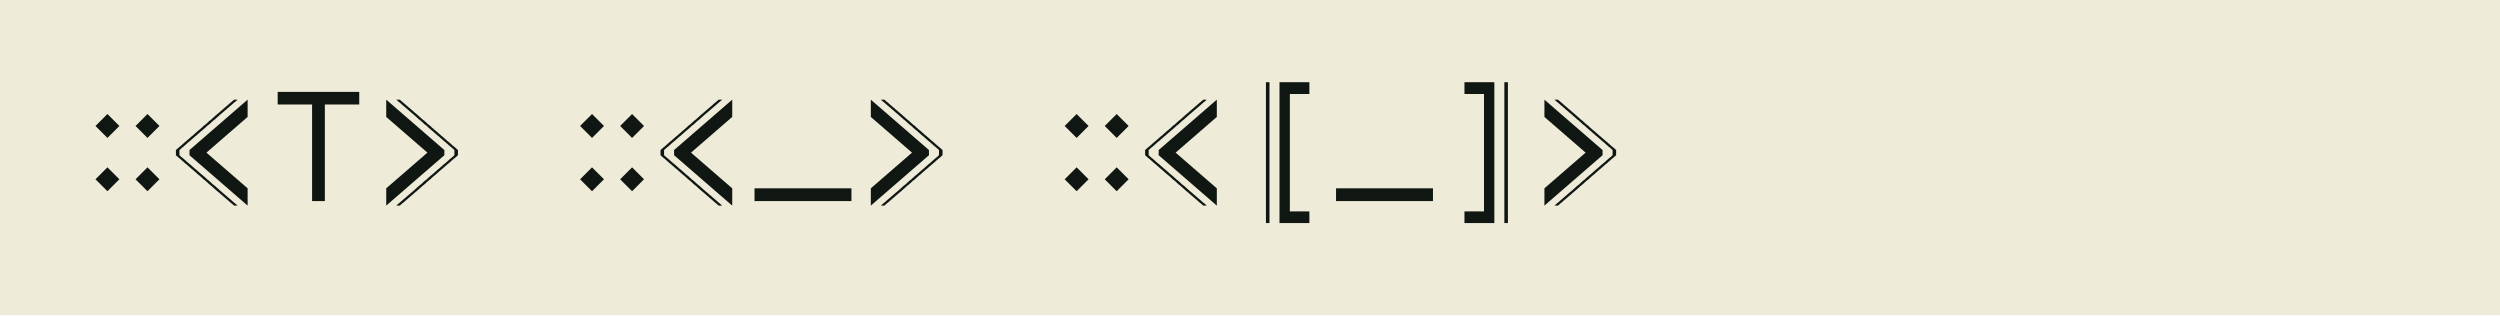
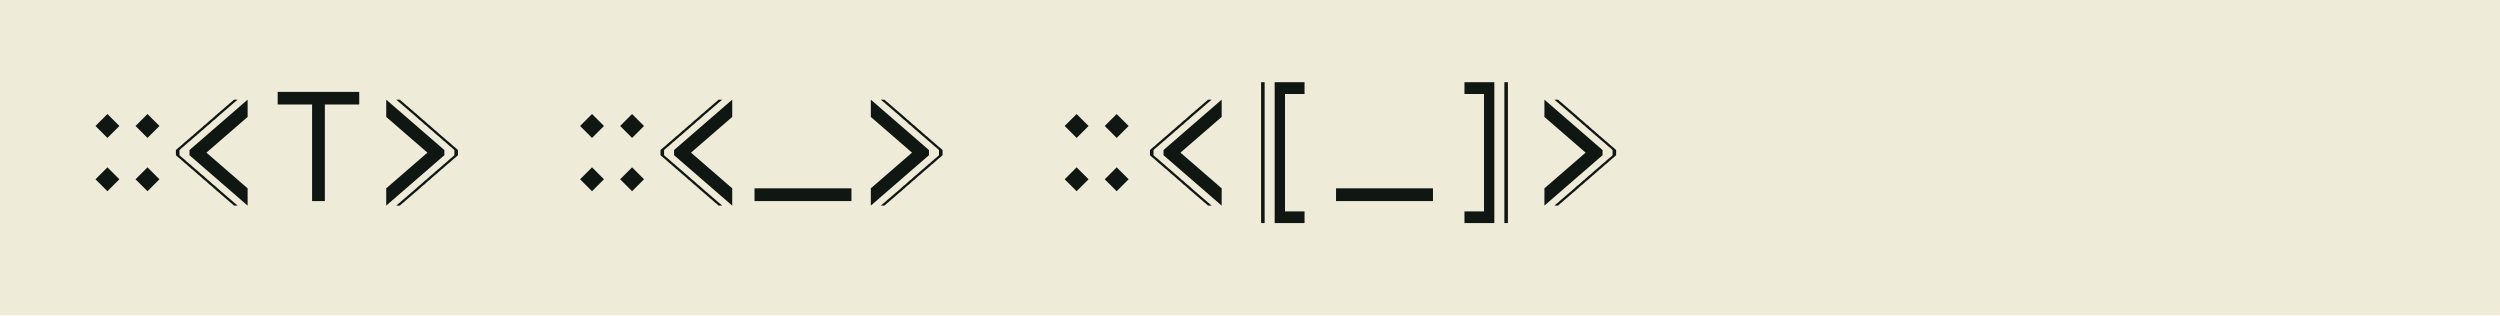
<svg xmlns="http://www.w3.org/2000/svg" width="460" height="58" viewBox="0 0 460 58" role="img">
  <rect width="100%" height="100%" fill="#EEECD9" />
  <defs>
    <path id="code-rust-turbofish-on-400-814" d="M300 209 374 135 300 61 226 135ZM300 539 374 465 300 391 226 465Z" />
    <path id="code-rust-turbofish-on-400-545" d="M300 209 374 135 300 61 226 135ZM300 539 374 465 300 391 226 465Z" />
    <path id="code-rust-turbofish-on-400-659" d="M120 316 480 628V521L225 300L480 79V-28L120 284ZM396 628Q394 626 391.5 624.0Q389 622 387 620Q387 620 387.0 620.0Q387 620 387 620Q387 620 387.0 620.0Q387 620 387 620Q385 618 382.5 616.0Q380 614 378 612Q378 612 377 612Q377 612 377.0 612.0Q377 612 377 612Q375 610 372.5 608.0Q370 606 368 604Q368 604 368.0 604.0Q368 604 368 604Q368 604 368.0 604.0Q368 604 368 604Q366 602 363.5 600.0Q361 598 359 596Q359 596 359.0 596.0Q359 596 359 596Q359 596 359.0 596.0Q359 596 359 596Q357 594 354.5 592.0Q352 590 350 588Q350 588 350.0 588.0Q350 588 350 588Q350 588 350.0 588.0Q350 588 349 588Q347 586 345.0 584.0Q343 582 341 580Q341 580 341.0 580.0Q341 580 340 580Q340 580 340.0 580.0Q340 580 340 580Q338 578 335.5 576.0Q333 574 331 572Q331 572 331.0 572.0Q331 572 331 572Q331 572 331.0 572.0Q331 572 331 572Q329 570 326.5 568.0Q324 566 322 564Q322 564 322.0 564.0Q322 564 322 564Q322 564 322.0 564.0Q322 564 321 564Q319 562 317.0 560.0Q315 558 313 556Q313 556 313.0 556.0Q313 556 312 556Q312 556 312.0 556.0Q312 556 312 556Q310 554 308.0 552.0Q306 550 304 548Q304 548 303 548Q303 548 303.0 548.0Q303 548 303 548Q301 546 298.5 544.0Q296 542 294 540Q294 540 294.0 540.0Q294 540 294 540Q294 540 294.0 540.0Q294 540 293 540Q291 538 289.0 536.0Q287 534 285 532Q285 532 285 532Q285 532 285.0 532.0Q285 532 284 532Q282 530 280.0 528.0Q278 526 276 524Q276 524 276.0 524.0Q276 524 275 524Q275 524 275.0 524.0Q275 524 275 524Q273 522 271.0 520.0Q269 518 267 516Q267 516 267.0 516.0Q267 516 266 516Q266 516 266.0 516.0Q266 516 266 516Q264 514 262.0 512.0Q260 510 258 508Q258 508 258.0 508.0Q258 508 257 508Q257 507 257.0 507.0Q257 507 257 507Q255 505 252.5 503.5Q250 502 248 500Q248 500 248.0 500.0Q248 500 248 500Q247 500 247.0 500.0Q247 500 247 500Q245 498 243.0 496.0Q241 494 239 492Q239 492 239 492Q239 492 238.5 492.0Q238 492 238 492Q236 490 234.0 488.0Q232 486 230 484Q230 484 230.0 484.0Q230 484 229 484Q229 483 229.0 483.0Q229 483 229 483Q227 481 225.0 479.5Q223 478 221 476Q221 476 220.5 475.5Q220 475 220 475Q220 475 220.0 475.0Q220 475 220 475Q218 473 215.5 471.5Q213 470 211 468Q211 468 211.0 468.0Q211 468 211 468Q211 468 210.5 468.0Q210 468 210 468Q208 466 206.0 464.0Q204 462 202 460Q202 460 202.0 460.0Q202 460 201 460Q201 459 201.0 459.0Q201 459 201 459Q199 457 197.0 455.5Q195 454 193 452Q193 452 193.0 452.0Q193 452 192 452Q192 451 192.0 451.0Q192 451 192 451Q190 449 188.0 447.5Q186 446 184 444Q184 444 183.5 443.5Q183 443 183 443Q183 443 183.0 443.0Q183 443 183 443Q181 441 178.5 439.5Q176 438 174 436Q174 436 174.0 436.0Q174 436 173 436Q173 435 173.0 435.0Q173 435 173 435Q171 433 169.0 431.5Q167 430 165 428Q165 428 164 428Q164 427 164.0 427.0Q164 427 164 427Q162 425 160.0 423.5Q158 422 156 420Q156 420 155.5 419.5Q155 419 155 419Q155 419 155.0 419.0Q155 419 155 419Q153 417 151.0 415.5Q149 414 147 412Q147 412 146.5 411.5Q146 411 146 411Q146 411 146.0 411.0Q146 411 145 411Q144 409 142.0 407.5Q140 406 138 404Q138 404 137.5 403.5Q137 403 137 403Q137 403 136 403Q134 401 132.0 399.5Q130 398 128 396Q128 396 128.0 396.0Q128 396 127 396Q127 395 127.0 395.0Q127 395 127 395Q125 393 123.0 391.5Q121 390 119 388Q119 388 118.5 387.5Q118 387 118 387Q118 387 118.0 387.0Q118 387 117 387Q116 385 114.0 383.5Q112 382 110 380Q110 380 109.5 379.5Q109 379 109 379Q109 379 109.0 379.0Q109 379 108 379Q107 377 105.0 375.5Q103 374 101 372Q101 372 100.5 371.5Q100 371 100 371Q100 371 99.5 371.0Q99 371 99 371Q97 369 95.0 367.5Q93 366 91 364Q90 363 90 363Q90 363 90.0 363.0Q90 363 89 363Q88 361 86.0 359.5Q84 358 82 356Q82 356 81.5 355.5Q81 355 81 355Q81 355 81.0 355.0Q81 355 80 355Q79 353 77.0 351.5Q75 350 73 348Q73 348 72.5 347.5Q72 347 72 347Q72 347 71 347Q70 345 68.0 343.5Q66 342 64 340Q64 340 63.5 339.5Q63 339 63 339Q63 339 62.5 338.5Q62 338 62 338Q60 337 58.0 335.5Q56 334 54 332Q54 332 53.5 331.5Q53 331 53 331Q53 331 53.0 331.0Q53 331 52 331Q51 329 49.0 327.5Q47 326 45 324Q45 324 44.5 323.5Q44 323 44 323Q44 323 44.0 323.0Q44 323 43 323Q42 321 40.0 319.5Q38 318 36 316Q36 314 36.0 312.0Q36 310 36 308Q36 306 36.0 304.0Q36 302 36 300Q36 298 36.0 296.0Q36 294 36 292Q36 290 36.0 288.0Q36 286 36 284Q38 282 40.0 280.5Q42 279 43 277Q44 277 44.0 277.0Q44 277 44 277Q44 277 44.5 276.5Q45 276 45 276Q47 274 49.0 272.5Q51 271 52 269Q53 269 53.0 269.0Q53 269 53 269Q54 268 54 268Q56 266 58.0 264.5Q60 263 62 262Q62 262 62.5 261.5Q63 261 63 261Q63 261 63.5 260.5Q64 260 64 260Q66 258 68.0 256.5Q70 255 71 253Q72 253 72.0 253.0Q72 253 72 253Q72 253 72.5 252.5Q73 252 73 252Q75 250 77.0 248.5Q79 247 80 245Q81 245 81.0 245.0Q81 245 81 245Q81 245 81.5 244.5Q82 244 82 244Q84 242 86.0 240.5Q88 239 89 237Q90 237 90 237Q90 237 90.5 236.5Q91 236 91 236Q93 234 95.0 232.5Q97 231 99 229Q99 229 99.5 229.0Q100 229 100 229Q100 229 100.5 228.5Q101 228 101 228Q103 226 105.0 224.5Q107 223 108 221Q109 221 109.0 221.0Q109 221 109 221Q109 221 109.5 220.5Q110 220 110 220Q112 218 114.0 216.5Q116 215 117 213Q118 213 118.0 213.0Q118 213 118 213Q118 213 118.5 212.5Q119 212 119 212Q121 210 123.0 208.5Q125 207 127 205Q127 205 127.0 205.0Q127 205 127 204Q128 204 128.0 204.0Q128 204 128 204Q130 202 132.0 200.5Q134 199 136 197Q136 197 136.5 197.0Q137 197 137 197Q137 197 137.5 196.5Q138 196 138 196Q140 194 142.0 192.5Q144 191 145 189Q146 189 146.0 189.0Q146 189 146 189Q146 189 146.5 188.5Q147 188 147 188Q149 186 151.0 184.5Q153 183 155 181Q155 181 155.0 181.0Q155 181 155 181Q155 181 155.5 180.5Q156 180 156 180Q158 178 160.0 176.5Q162 175 164 173Q164 173 164 172Q165 172 165.0 172.0Q165 172 165 172Q167 170 169.0 168.5Q171 167 173 165Q173 165 173.0 165.0Q173 165 173 164Q174 164 174.0 164.0Q174 164 174 164Q176 162 178.5 160.5Q181 159 183 157Q183 157 183.0 157.0Q183 157 183 157Q183 157 184 156Q186 154 188.0 152.5Q190 151 192 149Q192 149 192 148Q193 148 193.0 148.0Q193 148 193 148Q195 146 197.0 144.5Q199 143 201 141Q201 141 201.0 141.0Q201 141 201 140Q202 140 202.0 140.0Q202 140 202 140Q204 138 206.0 136.0Q208 134 210 132Q210 132 210.5 132.0Q211 132 211 132Q211 132 211.0 132.0Q211 132 211 132Q213 130 215.5 128.5Q218 127 220 125Q220 125 220.0 125.0Q220 125 220 125Q220 125 221 124Q223 122 225.0 120.5Q227 119 229 117Q229 117 229.0 117.0Q229 117 229 116Q230 116 230 116Q232 114 234.0 112.0Q236 110 238 108Q238 108 238.5 108.0Q239 108 239 108Q239 108 239.0 108.0Q239 108 239 108Q241 106 243.0 104.0Q245 102 247 100Q247 100 247.0 100.0Q247 100 248 100Q248 100 248.0 100.0Q248 100 248 100Q250 98 252.5 96.5Q255 95 257 93Q257 93 257.0 93.0Q257 93 257 92Q258 92 258.0 92.0Q258 92 258 92Q260 90 262.0 88.0Q264 86 266 84Q266 84 266.0 84.0Q266 84 266 84Q267 84 267.0 84.0Q267 84 267 84Q269 82 271.0 80.0Q273 78 275 76Q275 76 275.0 76.0Q275 76 275 76Q276 76 276.0 76.0Q276 76 276 76Q278 74 280.0 72.0Q282 70 284 68Q285 68 285.0 68.0Q285 68 285 68Q285 68 285.0 68.0Q285 68 285 68Q287 66 289.0 64.0Q291 62 293 60Q294 60 294.0 60.0Q294 60 294 60Q294 60 294.0 60.0Q294 60 294 60Q296 58 298.5 56.0Q301 54 303 52Q303 52 303.0 52.0Q303 52 303 52Q304 52 304.0 52.0Q304 52 304 52Q306 50 308.0 48.0Q310 46 312 44Q312 44 312.0 44.0Q312 44 312 44Q313 44 313.0 44.0Q313 44 313 44Q315 42 317.0 40.0Q319 38 321 36Q322 36 322.0 36.0Q322 36 322 36Q322 36 322.0 36.0Q322 36 322 36Q324 34 326.5 32.0Q329 30 331 28Q331 28 331.0 28.0Q331 28 331 28Q331 28 331.0 28.0Q331 28 331 28Q333 26 335.5 24.0Q338 22 340 20Q340 20 340.0 20.0Q340 20 340 20Q341 20 341.0 20.0Q341 20 341 20Q343 18 345.0 16.0Q347 14 349 12Q350 12 350.0 12.0Q350 12 350 12Q350 12 350.0 12.0Q350 12 350 12Q352 10 354.5 8.0Q357 6 359 4Q359 4 359.0 4.0Q359 4 359 4Q359 4 359.0 4.0Q359 4 359 4Q361 2 363.5 0.0Q366 -2 368 -4Q368 -4 368.0 -4.0Q368 -4 368 -4Q368 -4 368.0 -4.0Q368 -4 368 -4Q370 -6 372.5 -8.0Q375 -10 377 -12Q377 -12 377.0 -12.0Q377 -12 377 -12Q378 -12 378.0 -12.0Q378 -12 378 -12Q380 -14 382.5 -16.0Q385 -18 387 -20Q387 -20 387.0 -20.0Q387 -20 387 -20Q387 -20 387.0 -20.0Q387 -20 387 -20Q389 -22 391.5 -24.0Q394 -26 396 -28Q401 -28 407.0 -28.0Q413 -28 418 -28Q416 -26 413.5 -24.0Q411 -22 409 -20Q409 -20 409.0 -20.0Q409 -20 409 -20Q409 -20 409.0 -20.0Q409 -20 409 -20Q407 -18 404.5 -16.0Q402 -14 400 -12Q400 -12 399 -12Q399 -12 399.0 -12.0Q399 -12 399 -12Q397 -10 394.5 -8.0Q392 -6 390 -4Q390 -4 390.0 -4.0Q390 -4 390 -4Q390 -4 390.0 -4.0Q390 -4 390 -4Q388 -2 385.5 0.0Q383 2 381 4Q381 4 381.0 4.0Q381 4 381 4Q381 4 381.0 4.0Q381 4 381 4Q379 6 376.5 8.0Q374 10 372 12Q372 12 372.0 12.0Q372 12 372 12Q372 12 371 12Q369 14 367.0 16.0Q365 18 363 20Q363 20 362 20Q362 20 362.0 20.0Q362 20 362 20Q360 22 357.5 24.0Q355 26 353 28Q353 28 353.0 28.0Q353 28 353 28Q353 28 353.0 28.0Q353 28 353 28Q351 30 348.5 32.0Q346 34 344 36Q344 36 344.0 36.0Q344 36 344 36Q344 36 344.0 36.0Q344 36 343 36Q341 38 339.0 40.0Q337 42 335 44Q335 44 335.0 44.0Q335 44 334 44Q334 44 334.0 44.0Q334 44 334 44Q332 46 330.0 48.0Q328 50 326 52Q326 52 326.0 52.0Q326 52 325 52Q325 52 325.0 52.0Q325 52 325 52Q323 54 320.5 56.0Q318 58 316 60Q316 60 316.0 60.0Q316 60 316 60Q316 60 316.0 60.0Q316 60 315 60Q313 62 311.0 64.0Q309 66 307 68Q307 68 307.0 68.0Q307 68 307 68Q307 68 306 68Q304 70 302.0 72.0Q300 74 298 76Q298 76 298.0 76.0Q298 76 297 76Q297 76 297.0 76.0Q297 76 297 76Q295 78 293.0 80.0Q291 82 289 84Q289 84 289.0 84.0Q289 84 288 84Q288 84 288.0 84.0Q288 84 288 84Q286 86 284.0 88.0Q282 90 280 92Q280 92 280.0 92.0Q280 92 279 92Q279 93 279 93Q277 95 274.5 96.5Q272 98 270 100Q270 100 270.0 100.0Q270 100 270 100Q269 100 269.0 100.0Q269 100 269 100Q267 102 265.0 104.0Q263 106 261 108Q261 108 261 108Q261 108 260.5 108.0Q260 108 260 108Q258 110 256.0 112.0Q254 114 252 116Q252 116 252.0 116.0Q252 116 251 116Q251 117 251.0 117.0Q251 117 251 117Q249 119 247.0 120.5Q245 122 243 124Q243 124 242.5 124.5Q242 125 242 125Q242 125 242.0 125.0Q242 125 242 125Q240 127 237.5 128.5Q235 130 233 132Q233 132 233 132Q233 132 232.5 132.0Q232 132 232 132Q230 134 228.0 136.0Q226 138 224 140Q224 140 223 140Q223 141 223.0 141.0Q223 141 223 141Q221 143 219.0 144.5Q217 146 215 148Q215 148 215.0 148.0Q215 148 214 148Q214 149 214.0 149.0Q214 149 214 149Q212 151 210.0 152.5Q208 154 206 156Q206 156 205.5 156.5Q205 157 205 157Q205 157 205.0 157.0Q205 157 205 157Q203 159 200.5 160.5Q198 162 196 164Q196 164 196.0 164.0Q196 164 195 164Q195 165 195.0 165.0Q195 165 195 165Q193 167 191.0 168.5Q189 170 187 172Q187 172 187.0 172.0Q187 172 186 172Q186 173 186.0 173.0Q186 173 186 173Q184 175 182.0 176.5Q180 178 178 180Q178 180 177.5 180.5Q177 181 177 181Q177 181 177.0 181.0Q177 181 177 181Q175 183 173.0 184.5Q171 186 169 188Q169 188 168.5 188.5Q168 189 168 189Q168 189 168.0 189.0Q168 189 167 189Q166 191 164.0 192.5Q162 194 160 196Q160 196 159.5 196.5Q159 197 159 197Q159 197 158.5 197.0Q158 197 158 197Q156 199 154.0 200.5Q152 202 150 204Q150 204 150.0 204.0Q150 204 149 204Q149 205 149 205Q147 207 145.0 208.5Q143 210 141 212Q141 212 140.5 212.5Q140 213 140 213Q140 213 140.0 213.0Q140 213 139 213Q138 215 136.0 216.5Q134 218 132 220Q132 220 131 221Q131 221 131.0 221.0Q131 221 130 221Q129 223 127.0 224.5Q125 226 123 228Q123 228 122.5 228.5Q122 229 122 229Q122 229 121.5 229.0Q121 229 121 229Q119 231 117.0 232.5Q115 234 113 236Q113 236 112.5 236.5Q112 237 112 237Q112 237 111 237Q110 239 108.0 240.5Q106 242 104 244Q104 244 103 245Q103 245 102 245Q101 247 99.0 248.5Q97 250 95 252Q95 252 94.5 252.5Q94 253 94 253Q94 253 94.0 253.0Q94 253 93 253Q92 255 90.0 256.5Q88 258 86 260Q86 260 85 261Q85 261 84.5 261.5Q84 262 84 262Q82 263 80.0 264.5Q78 266 76 268Q76 268 75.5 268.5Q75 269 75 269Q75 269 75.0 269.0Q75 269 74 269Q73 271 71.0 272.5Q69 274 67 276Q67 276 66 277Q66 277 65 277Q64 279 62.0 280.5Q60 282 58 284Q58 286 58.0 288.0Q58 290 58 292Q58 294 58.0 296.0Q58 298 58 300Q58 302 58.0 304.0Q58 306 58 308Q58 310 58.0 312.0Q58 314 58 316Q60 318 62.0 319.5Q64 321 65 323Q66 323 66.0 323.0Q66 323 66 323Q66 323 67 324Q69 326 71.0 327.5Q73 329 74 331Q75 331 75 331Q75 331 75.5 331.5Q76 332 76 332Q78 334 80.0 335.5Q82 337 84 338Q84 338 84.5 338.5Q85 339 85 339Q85 339 85.5 339.5Q86 340 86 340Q88 342 90.0 343.5Q92 345 93 347Q94 347 94.0 347.0Q94 347 94 347Q94 347 94.5 347.5Q95 348 95 348Q97 350 99.0 351.5Q101 353 102 355Q103 355 103 355Q103 355 103.5 355.5Q104 356 104 356Q106 358 108.0 359.5Q110 361 111 363Q112 363 112 363Q112 363 112.5 363.5Q113 364 113 364Q115 366 117.0 367.5Q119 369 121 371Q121 371 121.5 371.0Q122 371 122 371Q122 371 122.5 371.5Q123 372 123 372Q125 374 127.0 375.5Q129 377 130 379Q131 379 131.0 379.0Q131 379 131 379Q132 380 132 380Q134 382 136.0 383.5Q138 385 139 387Q140 387 140.0 387.0Q140 387 140 387Q140 387 140.5 387.5Q141 388 141 388Q143 390 145.0 391.5Q147 393 149 395Q149 395 149 396Q150 396 150 396Q152 398 154.0 399.5Q156 401 158 403Q159 403 159 403Q159 403 159.5 403.5Q160 404 160 404Q162 406 164.0 407.5Q166 409 167 411Q168 411 168 411Q168 411 169 412Q171 414 173.0 415.5Q175 417 177 419Q177 419 177.0 419.0Q177 419 177 419Q177 419 177.5 419.5Q178 420 178 420Q180 422 182.0 423.5Q184 425 186 427Q186 427 186.0 427.0Q186 427 186 428Q187 428 187.0 428.0Q187 428 187 428Q189 430 191.0 431.5Q193 433 195 435Q195 435 195 436Q196 436 196 436Q198 438 200.5 439.5Q203 441 205 443Q205 443 205.0 443.0Q205 443 205 443Q205 443 205.5 443.5Q206 444 206 444Q208 446 210.0 447.5Q212 449 214 451Q214 451 214.0 451.0Q214 451 214 452Q215 452 215.0 452.0Q215 452 215 452Q217 454 219.0 455.5Q221 457 223 459Q223 459 223 460Q224 460 224.0 460.0Q224 460 224 460Q226 462 228.0 464.0Q230 466 232 468Q232 468 232.5 468.0Q233 468 233 468Q233 468 233.0 468.0Q233 468 233 468Q235 470 237.5 471.5Q240 473 242 475Q242 475 242.0 475.0Q242 475 242 475Q242 475 242.5 475.5Q243 476 243 476Q245 478 247.0 479.5Q249 481 251 483Q251 483 251.0 483.0Q251 483 251 484Q252 484 252.0 484.0Q252 484 252 484Q254 486 256.0 488.0Q258 490 260 492Q260 492 261 492Q261 492 261.0 492.0Q261 492 261 492Q263 494 265.0 496.0Q267 498 269 500Q269 500 270 500Q270 500 270 500Q272 502 274.5 503.5Q277 505 279 507Q279 507 279.0 507.0Q279 507 279 508Q280 508 280 508Q282 510 284.0 512.0Q286 514 288 516Q288 516 288.0 516.0Q288 516 288 516Q289 516 289.0 516.0Q289 516 289 516Q291 518 293.0 520.0Q295 522 297 524Q297 524 297 524Q298 524 298 524Q300 526 302.0 528.0Q304 530 306 532Q307 532 307.0 532.0Q307 532 307 532Q307 532 307.0 532.0Q307 532 307 532Q309 534 311.0 536.0Q313 538 315 540Q316 540 316.0 540.0Q316 540 316 540Q316 540 316.0 540.0Q316 540 316 540Q318 542 320.5 544.0Q323 546 325 548Q325 548 325.0 548.0Q325 548 325 548Q326 548 326.0 548.0Q326 548 326 548Q328 550 330.0 552.0Q332 554 334 556Q334 556 334.0 556.0Q334 556 334 556Q335 556 335.0 556.0Q335 556 335 556Q337 558 339.0 560.0Q341 562 343 564Q344 564 344 564Q344 564 344.0 564.0Q344 564 344 564Q346 566 348.5 568.0Q351 570 353 572Q353 572 353.0 572.0Q353 572 353 572Q353 572 353.0 572.0Q353 572 353 572Q355 574 357.5 576.0Q360 578 362 580Q362 580 362.0 580.0Q362 580 362 580Q363 580 363.0 580.0Q363 580 363 580Q365 582 367.0 584.0Q369 586 371 588Q372 588 372 588Q372 588 372.0 588.0Q372 588 372 588Q374 590 376.5 592.0Q379 594 381 596Q381 596 381.0 596.0Q381 596 381 596Q381 596 381.0 596.0Q381 596 381 596Q383 598 385.5 600.0Q388 602 390 604Q390 604 390.0 604.0Q390 604 390 604Q390 604 390.0 604.0Q390 604 390 604Q392 606 394.5 608.0Q397 610 399 612Q399 612 399.0 612.0Q399 612 399 612Q400 612 400.0 612.0Q400 612 400 612Q402 614 404.5 616.0Q407 618 409 620Q409 620 409.0 620.0Q409 620 409 620Q409 620 409.0 620.0Q409 620 409 620Q411 622 413.5 624.0Q416 626 418 628Q413 628 407.0 628.0Q401 628 396 628Z" />
    <path id="code-rust-turbofish-on-400-95" d="M261 0V598H48V676H553V598H340V0Z" />
    <path id="code-rust-turbofish-on-400-661" d="M480.0 316.0 120.0 628.0V521.0L375.0 300.0L120.0 79.0V-28.0L480.0 284.0ZM182 628Q188 628 193.0 628.0Q198 628 204 628Q206 626 208.5 624.0Q211 622 213 620Q213 620 213.0 620.0Q213 620 213 620Q213 620 213.0 620.0Q213 620 213 620Q215 618 217.5 616.0Q220 614 222 612Q222 612 222.0 612.0Q222 612 223 612Q223 612 223.0 612.0Q223 612 223 612Q225 610 227.5 608.0Q230 606 232 604Q232 604 232.0 604.0Q232 604 232 604Q232 604 232.0 604.0Q232 604 232 604Q234 602 236.5 600.0Q239 598 241 596Q241 596 241.0 596.0Q241 596 241 596Q241 596 241.0 596.0Q241 596 241 596Q243 594 245.5 592.0Q248 590 250 588Q250 588 250.0 588.0Q250 588 250 588Q250 588 251 588Q253 586 255.0 584.0Q257 582 259 580Q259 580 259.0 580.0Q259 580 260 580Q260 580 260.0 580.0Q260 580 260 580Q262 578 264.5 576.0Q267 574 269 572Q269 572 269.0 572.0Q269 572 269 572Q269 572 269.0 572.0Q269 572 269 572Q271 570 273.5 568.0Q276 566 278 564Q278 564 278.0 564.0Q278 564 278 564Q278 564 278.0 564.0Q278 564 279 564Q281 562 283.0 560.0Q285 558 287 556Q287 556 288 556Q288 556 288.0 556.0Q288 556 288 556Q290 554 292.0 552.0Q294 550 296 548Q296 548 297 548Q297 548 297.0 548.0Q297 548 297 548Q299 546 301.5 544.0Q304 542 306 540Q306 540 306.0 540.0Q306 540 306 540Q306 540 306.0 540.0Q306 540 307 540Q309 538 311.0 536.0Q313 534 315 532Q315 532 315 532Q315 532 315.0 532.0Q315 532 316 532Q318 530 320.0 528.0Q322 526 324 524Q324 524 324.0 524.0Q324 524 325 524Q325 524 325.0 524.0Q325 524 325 524Q327 522 329.0 520.0Q331 518 333 516Q333 516 333.0 516.0Q333 516 334 516Q334 516 334 516Q336 514 338.0 512.0Q340 510 342 508Q342 508 342.0 508.0Q342 508 343 508Q343 507 343.0 507.0Q343 507 343 507Q345 505 347.5 503.5Q350 502 352 500Q352 500 352.0 500.0Q352 500 352 500Q353 500 353.0 500.0Q353 500 353 500Q355 498 357.0 496.0Q359 494 361 492Q361 492 361.0 492.0Q361 492 361 492Q361 492 361.5 492.0Q362 492 362 492Q364 490 366.0 488.0Q368 486 370 484Q370 484 370.0 484.0Q370 484 371 484Q371 483 371.0 483.0Q371 483 371 483Q373 481 375.0 479.5Q377 478 379 476Q380 475 380 475Q380 475 380.0 475.0Q380 475 380 475Q382 473 384.5 471.5Q387 470 389 468Q389 468 389 468Q389 468 389.5 468.0Q390 468 390 468Q392 466 394.0 464.0Q396 462 398 460Q398 460 398.0 460.0Q398 460 399 460Q399 459 399 459Q401 457 403.0 455.5Q405 454 407 452Q407 452 407.0 452.0Q407 452 408 452Q408 451 408 451Q410 449 412.0 447.5Q414 446 416 444Q416 444 416.5 443.5Q417 443 417 443Q417 443 417.0 443.0Q417 443 417 443Q419 441 421.5 439.5Q424 438 426 436Q426 436 426.0 436.0Q426 436 427 436Q427 435 427.0 435.0Q427 435 427 435Q429 433 431.0 431.5Q433 430 435 428Q435 428 435.0 428.0Q435 428 436 428Q436 427 436 427Q438 425 440.0 423.5Q442 422 444 420Q445 419 445 419Q445 419 445 419Q447 417 449.0 415.5Q451 414 453 412Q453 412 453.5 411.5Q454 411 454 411Q454 411 454.0 411.0Q454 411 455 411Q456 409 458.0 407.5Q460 406 462 404Q462 404 463 403Q463 403 463.5 403.0Q464 403 464 403Q466 401 468.0 399.5Q470 398 472 396Q472 396 473 396Q473 395 473 395Q475 393 477.0 391.5Q479 390 481 388Q481 388 481.5 387.5Q482 387 482 387Q482 387 482.0 387.0Q482 387 483 387Q484 385 486.0 383.5Q488 382 490 380Q490 380 490.5 379.5Q491 379 491 379Q491 379 491.0 379.0Q491 379 492 379Q493 377 495.0 375.5Q497 374 499 372Q499 372 499.5 371.5Q500 371 500 371Q500 371 501 371Q503 369 505.0 367.5Q507 366 509 364Q509 364 509.5 363.5Q510 363 510 363Q510 363 510.0 363.0Q510 363 511 363Q512 361 514.0 359.5Q516 358 518 356Q518 356 518.5 355.5Q519 355 519 355Q519 355 519.0 355.0Q519 355 520 355Q521 353 523.0 351.5Q525 350 527 348Q527 348 527.5 347.5Q528 347 528 347Q528 347 528.0 347.0Q528 347 529 347Q530 345 532.0 343.5Q534 342 536 340Q537 339 537 339Q537 339 537.5 338.5Q538 338 538 338Q540 337 542.0 335.5Q544 334 546 332Q546 332 546.5 331.5Q547 331 547 331Q547 331 547.0 331.0Q547 331 548 331Q549 329 551.0 327.5Q553 326 555 324Q555 324 555.5 323.5Q556 323 556 323Q556 323 556.0 323.0Q556 323 557 323Q558 321 560.0 319.5Q562 318 564 316Q564 314 564.0 312.0Q564 310 564 308Q564 306 564.0 304.0Q564 302 564 300Q564 298 564.0 296.0Q564 294 564 292Q564 290 564.0 288.0Q564 286 564 284Q562 282 560.0 280.5Q558 279 557 277Q556 277 556.0 277.0Q556 277 556 277Q556 277 555.5 276.5Q555 276 555 276Q553 274 551.0 272.5Q549 271 548 269Q547 269 547.0 269.0Q547 269 547 269Q547 269 546.5 268.5Q546 268 546 268Q544 266 542.0 264.5Q540 263 538 262Q538 262 537.5 261.5Q537 261 537 261Q537 261 536.5 260.5Q536 260 536 260Q534 258 532.0 256.5Q530 255 529 253Q528 253 528 253Q528 253 527.5 252.5Q527 252 527 252Q525 250 523.0 248.5Q521 247 520 245Q519 245 519.0 245.0Q519 245 519 245Q519 245 518.5 244.5Q518 244 518 244Q516 242 514.0 240.5Q512 239 511 237Q510 237 510.0 237.0Q510 237 510 237Q510 237 509.5 236.5Q509 236 509 236Q507 234 505.0 232.5Q503 231 501 229Q501 229 500.5 229.0Q500 229 500 229Q500 229 499.5 228.5Q499 228 499 228Q497 226 495.0 224.5Q493 223 492 221Q491 221 491.0 221.0Q491 221 491 221Q491 221 490.5 220.5Q490 220 490 220Q488 218 486.0 216.5Q484 215 483 213Q482 213 482.0 213.0Q482 213 482 213Q482 213 481.5 212.5Q481 212 481 212Q479 210 477.0 208.5Q475 207 473 205Q473 205 473.0 205.0Q473 205 473 204Q472 204 472 204Q470 202 468.0 200.5Q466 199 464 197Q464 197 463.5 197.0Q463 197 463 197Q463 196 462 196Q460 194 458.0 192.5Q456 191 455 189Q454 189 454.0 189.0Q454 189 454 189Q454 189 453.5 188.5Q453 188 453 188Q451 186 449.0 184.5Q447 183 445 181Q445 181 445.0 181.0Q445 181 445 181Q445 181 444.5 180.5Q444 180 444 180Q442 178 440.0 176.5Q438 175 436 173Q436 173 436 172Q435 172 435.0 172.0Q435 172 435 172Q433 170 431.0 168.5Q429 167 427 165Q427 165 427.0 165.0Q427 165 427 164Q426 164 426.0 164.0Q426 164 426 164Q424 162 421.5 160.5Q419 159 417 157Q417 157 417.0 157.0Q417 157 417 157Q417 157 416.5 156.5Q416 156 416 156Q414 154 412.0 152.5Q410 151 408 149Q408 149 408.0 149.0Q408 149 408 148Q407 148 407.0 148.0Q407 148 407 148Q405 146 403.0 144.5Q401 143 399 141Q399 141 399.0 141.0Q399 141 399 140Q398 140 398.0 140.0Q398 140 398 140Q396 138 394.0 136.0Q392 134 390 132Q390 132 389.5 132.0Q389 132 389 132Q389 132 389 132Q387 130 384.5 128.5Q382 127 380 125Q380 125 380.0 125.0Q380 125 380 125Q380 125 379 124Q377 122 375.0 120.5Q373 119 371 117Q371 117 371.0 117.0Q371 117 371 116Q370 116 370.0 116.0Q370 116 370 116Q368 114 366.0 112.0Q364 110 362 108Q362 108 361.5 108.0Q361 108 361 108Q361 108 361 108Q359 106 357.0 104.0Q355 102 353 100Q353 100 353.0 100.0Q353 100 352 100Q352 100 352.0 100.0Q352 100 352 100Q350 98 347.5 96.5Q345 95 343 93Q343 93 343 92Q342 92 342.0 92.0Q342 92 342 92Q340 90 338.0 88.0Q336 86 334 84Q334 84 334.0 84.0Q334 84 334 84Q333 84 333.0 84.0Q333 84 333 84Q331 82 329.0 80.0Q327 78 325 76Q325 76 325.0 76.0Q325 76 325 76Q324 76 324.0 76.0Q324 76 324 76Q322 74 320.0 72.0Q318 70 316 68Q315 68 315 68Q315 68 315.0 68.0Q315 68 315 68Q313 66 311.0 64.0Q309 62 307 60Q306 60 306.0 60.0Q306 60 306 60Q306 60 306.0 60.0Q306 60 306 60Q304 58 301.5 56.0Q299 54 297 52Q297 52 297.0 52.0Q297 52 297 52Q296 52 296.0 52.0Q296 52 296 52Q294 50 292.0 48.0Q290 46 288 44Q288 44 288.0 44.0Q288 44 288 44Q287 44 287.0 44.0Q287 44 287 44Q285 42 283.0 40.0Q281 38 279 36Q278 36 278.0 36.0Q278 36 278 36Q278 36 278.0 36.0Q278 36 278 36Q276 34 273.5 32.0Q271 30 269 28Q269 28 269.0 28.0Q269 28 269 28Q269 28 269.0 28.0Q269 28 269 28Q267 26 264.5 24.0Q262 22 260 20Q260 20 260.0 20.0Q260 20 260 20Q259 20 259.0 20.0Q259 20 259 20Q257 18 255.0 16.0Q253 14 251 12Q250 12 250.0 12.0Q250 12 250 12Q250 12 250.0 12.0Q250 12 250 12Q248 10 245.5 8.0Q243 6 241 4Q241 4 241.0 4.0Q241 4 241 4Q241 4 241.0 4.0Q241 4 241 4Q239 2 236.5 0.0Q234 -2 232 -4Q232 -4 232.0 -4.0Q232 -4 232 -4Q232 -4 232.0 -4.0Q232 -4 232 -4Q230 -6 227.5 -8.0Q225 -10 223 -12Q223 -12 223.0 -12.0Q223 -12 223 -12Q222 -12 222 -12Q220 -14 217.5 -16.0Q215 -18 213 -20Q213 -20 213.0 -20.0Q213 -20 213 -20Q213 -20 213.0 -20.0Q213 -20 213 -20Q211 -22 208.5 -24.0Q206 -26 204 -28Q198 -28 193.0 -28.0Q188 -28 182 -28Q184 -26 186.5 -24.0Q189 -22 191 -20Q191 -20 191.0 -20.0Q191 -20 191 -20Q191 -20 191.0 -20.0Q191 -20 191 -20Q193 -18 195.5 -16.0Q198 -14 200 -12Q200 -12 200.0 -12.0Q200 -12 201 -12Q201 -12 201.0 -12.0Q201 -12 201 -12Q203 -10 205.5 -8.0Q208 -6 210 -4Q210 -4 210.0 -4.0Q210 -4 210 -4Q210 -4 210.0 -4.0Q210 -4 210 -4Q212 -2 214.5 0.0Q217 2 219 4Q219 4 219.0 4.0Q219 4 219 4Q219 4 219.0 4.0Q219 4 219 4Q221 6 223.5 8.0Q226 10 228 12Q228 12 228.0 12.0Q228 12 228 12Q228 12 228.0 12.0Q228 12 229 12Q231 14 233.0 16.0Q235 18 237 20Q237 20 237.0 20.0Q237 20 238 20Q238 20 238.0 20.0Q238 20 238 20Q240 22 242.5 24.0Q245 26 247 28Q247 28 247.0 28.0Q247 28 247 28Q247 28 247.0 28.0Q247 28 247 28Q249 30 251.5 32.0Q254 34 256 36Q256 36 256.0 36.0Q256 36 256 36Q256 36 256.0 36.0Q256 36 257 36Q259 38 261.0 40.0Q263 42 265 44Q265 44 266 44Q266 44 266.0 44.0Q266 44 266 44Q268 46 270.0 48.0Q272 50 274 52Q274 52 274.0 52.0Q274 52 275 52Q275 52 275.0 52.0Q275 52 275 52Q277 54 279.5 56.0Q282 58 284 60Q284 60 284.0 60.0Q284 60 284 60Q284 60 285 60Q287 62 289.0 64.0Q291 66 293 68Q293 68 293.0 68.0Q293 68 293 68Q293 68 293.0 68.0Q293 68 294 68Q296 70 298.0 72.0Q300 74 302 76Q302 76 302.0 76.0Q302 76 303 76Q303 76 303.0 76.0Q303 76 303 76Q305 78 307.0 80.0Q309 82 311 84Q311 84 311.0 84.0Q311 84 312 84Q312 84 312.0 84.0Q312 84 312 84Q314 86 316.0 88.0Q318 90 320 92Q320 92 320.0 92.0Q320 92 321 92Q321 93 321.0 93.0Q321 93 321 93Q323 95 325.5 96.5Q328 98 330 100Q330 100 330.0 100.0Q330 100 330 100Q331 100 331.0 100.0Q331 100 331 100Q333 102 335.0 104.0Q337 106 339 108Q339 108 339.0 108.0Q339 108 339 108Q339 108 339.5 108.0Q340 108 340 108Q342 110 344.0 112.0Q346 114 348 116Q348 116 348.0 116.0Q348 116 349 116Q349 117 349.0 117.0Q349 117 349 117Q351 119 353.0 120.5Q355 122 357 124Q357 124 357.5 124.5Q358 125 358 125Q358 125 358.0 125.0Q358 125 358 125Q360 127 362.5 128.5Q365 130 367 132Q367 132 367 132Q367 132 367.5 132.0Q368 132 368 132Q370 134 372.0 136.0Q374 138 376 140Q376 140 376.0 140.0Q376 140 377 140Q377 141 377.0 141.0Q377 141 377 141Q379 143 381.0 144.5Q383 146 385 148Q385 148 385.0 148.0Q385 148 386 148Q386 149 386 149Q388 151 390.0 152.5Q392 154 394 156Q394 156 394.5 156.5Q395 157 395 157Q395 157 395.0 157.0Q395 157 395 157Q397 159 399.5 160.5Q402 162 404 164Q404 164 404.0 164.0Q404 164 405 164Q405 165 405 165Q407 167 409.0 168.5Q411 170 413 172Q413 172 414 172Q414 173 414.0 173.0Q414 173 414 173Q416 175 418.0 176.5Q420 178 422 180Q422 180 422.5 180.5Q423 181 423 181Q423 181 423.0 181.0Q423 181 423 181Q425 183 427.0 184.5Q429 186 431 188Q431 188 432 189Q432 189 432.0 189.0Q432 189 433 189Q434 191 436.0 192.5Q438 194 440 196Q440 196 440.5 196.5Q441 197 441 197Q441 197 441.5 197.0Q442 197 442 197Q444 199 446.0 200.5Q448 202 450 204Q450 204 450.0 204.0Q450 204 451 204Q451 205 451.0 205.0Q451 205 451 205Q453 207 455.0 208.5Q457 210 459 212Q459 212 459.5 212.5Q460 213 460 213Q460 213 460.0 213.0Q460 213 461 213Q462 215 464.0 216.5Q466 218 468 220Q468 220 468.5 220.5Q469 221 469 221Q469 221 470 221Q471 223 473.0 224.5Q475 226 477 228Q477 228 478 229Q478 229 479 229Q481 231 483.0 232.5Q485 234 487 236Q487 236 487.5 236.5Q488 237 488 237Q488 237 488.0 237.0Q488 237 489 237Q490 239 492.0 240.5Q494 242 496 244Q496 244 496.5 244.5Q497 245 497 245Q497 245 497.0 245.0Q497 245 498 245Q499 247 501.0 248.5Q503 250 505 252Q505 252 506 253Q506 253 506.0 253.0Q506 253 507 253Q508 255 510.0 256.5Q512 258 514 260Q515 261 515 261Q515 261 515.5 261.5Q516 262 516 262Q518 263 520.0 264.5Q522 266 524 268Q524 268 524.5 268.5Q525 269 525 269Q525 269 525.0 269.0Q525 269 526 269Q527 271 529.0 272.5Q531 274 533 276Q533 276 533.5 276.5Q534 277 534 277Q534 277 535 277Q536 279 538.0 280.5Q540 282 542 284Q542 286 542.0 288.0Q542 290 542 292Q542 294 542.0 296.0Q542 298 542 300Q542 302 542.0 304.0Q542 306 542 308Q542 310 542.0 312.0Q542 314 542 316Q540 318 538.0 319.5Q536 321 535 323Q534 323 534.0 323.0Q534 323 534 323Q534 323 533.5 323.5Q533 324 533 324Q531 326 529.0 327.5Q527 329 526 331Q525 331 525.0 331.0Q525 331 525 331Q525 331 524.5 331.5Q524 332 524 332Q522 334 520.0 335.5Q518 337 516 338Q516 338 515.5 338.5Q515 339 515 339Q515 339 514.5 339.5Q514 340 514 340Q512 342 510.0 343.5Q508 345 507 347Q506 347 506.0 347.0Q506 347 506 347Q506 347 505.5 347.5Q505 348 505 348Q503 350 501.0 351.5Q499 353 498 355Q497 355 497 355Q497 355 496.5 355.5Q496 356 496 356Q494 358 492.0 359.5Q490 361 489 363Q488 363 488 363Q488 363 487 364Q485 366 483.0 367.5Q481 369 479 371Q479 371 478.5 371.0Q478 371 478 371Q478 371 477.5 371.5Q477 372 477 372Q475 374 473.0 375.5Q471 377 470 379Q469 379 469 379Q469 379 468.5 379.5Q468 380 468 380Q466 382 464.0 383.5Q462 385 461 387Q460 387 460.0 387.0Q460 387 460 387Q460 387 459.5 387.5Q459 388 459 388Q457 390 455.0 391.5Q453 393 451 395Q451 395 451.0 395.0Q451 395 451 396Q450 396 450.0 396.0Q450 396 450 396Q448 398 446.0 399.5Q444 401 442 403Q441 403 441 403Q441 403 440.5 403.5Q440 404 440 404Q438 406 436.0 407.5Q434 409 433 411Q432 411 432.0 411.0Q432 411 432 411Q432 411 431.5 411.5Q431 412 431 412Q429 414 427.0 415.5Q425 417 423 419Q423 419 423.0 419.0Q423 419 423 419Q423 419 422.5 419.5Q422 420 422 420Q420 422 418.0 423.5Q416 425 414 427Q414 427 414 428Q413 428 413.0 428.0Q413 428 413 428Q411 430 409.0 431.5Q407 433 405 435Q405 435 405.0 435.0Q405 435 405 436Q404 436 404 436Q402 438 399.5 439.5Q397 441 395 443Q395 443 395.0 443.0Q395 443 395 443Q395 444 394 444Q392 446 390.0 447.5Q388 449 386 451Q386 451 386.0 451.0Q386 451 386 452Q385 452 385 452Q383 454 381.0 455.5Q379 457 377 459Q377 459 377.0 459.0Q377 459 377 460Q376 460 376.0 460.0Q376 460 376 460Q374 462 372.0 464.0Q370 466 368 468Q368 468 367.5 468.0Q367 468 367 468Q367 468 367.0 468.0Q367 468 367 468Q365 470 362.5 471.5Q360 473 358 475Q358 475 358.0 475.0Q358 475 358 475Q358 475 357 476Q355 478 353.0 479.5Q351 481 349 483Q349 483 349 484Q348 484 348 484Q346 486 344.0 488.0Q342 490 340 492Q340 492 339.5 492.0Q339 492 339 492Q339 492 339.0 492.0Q339 492 339 492Q337 494 335.0 496.0Q333 498 331 500Q331 500 331.0 500.0Q331 500 330 500Q330 500 330.0 500.0Q330 500 330 500Q328 502 325.5 503.5Q323 505 321 507Q321 507 321.0 507.0Q321 507 321 508Q320 508 320.0 508.0Q320 508 320 508Q318 510 316.0 512.0Q314 514 312 516Q312 516 312.0 516.0Q312 516 312 516Q311 516 311 516Q309 518 307.0 520.0Q305 522 303 524Q303 524 303 524Q302 524 302 524Q300 526 298.0 528.0Q296 530 294 532Q293 532 293 532Q293 532 293.0 532.0Q293 532 293 532Q291 534 289.0 536.0Q287 538 285 540Q284 540 284 540Q284 540 284.0 540.0Q284 540 284 540Q282 542 279.5 544.0Q277 546 275 548Q275 548 275.0 548.0Q275 548 275 548Q274 548 274 548Q272 550 270.0 552.0Q268 554 266 556Q266 556 266.0 556.0Q266 556 266 556Q265 556 265.0 556.0Q265 556 265 556Q263 558 261.0 560.0Q259 562 257 564Q256 564 256.0 564.0Q256 564 256 564Q256 564 256.0 564.0Q256 564 256 564Q254 566 251.5 568.0Q249 570 247 572Q247 572 247.0 572.0Q247 572 247 572Q247 572 247.0 572.0Q247 572 247 572Q245 574 242.5 576.0Q240 578 238 580Q238 580 238.0 580.0Q238 580 238 580Q237 580 237.0 580.0Q237 580 237 580Q235 582 233.0 584.0Q231 586 229 588Q228 588 228 588Q228 588 228.0 588.0Q228 588 228 588Q226 590 223.5 592.0Q221 594 219 596Q219 596 219.0 596.0Q219 596 219 596Q219 596 219.0 596.0Q219 596 219 596Q217 598 214.5 600.0Q212 602 210 604Q210 604 210.0 604.0Q210 604 210 604Q210 604 210.0 604.0Q210 604 210 604Q208 606 205.5 608.0Q203 610 201 612Q201 612 201.0 612.0Q201 612 201 612Q200 612 200.0 612.0Q200 612 200 612Q198 614 195.5 616.0Q193 618 191 620Q191 620 191.0 620.0Q191 620 191 620Q191 620 191.0 620.0Q191 620 191 620Q189 622 186.5 624.0Q184 626 182 628Z" />
    <path id="code-rust-turbofish-on-400-314" d="" />
    <path id="code-rust-turbofish-on-400-343" d="M0 0V79H600V0Z" />
    <path id="code-rust-turbofish-on-400-647" d="M250 736H435V663H314V-64H435V-136H250ZM166 736Q172 736 177.0 736.0Q182 736 188 736Q188 518 188.0 300.0Q188 82 188 -136Q183 -136 177.5 -136.0Q172 -136 166 -136Q166 82 166.0 300.0Q166 518 166 736Z" />
    <path id="code-rust-turbofish-on-400-649" d="M350.0 736.0H165.0V663.0H286.0V-64.0H165.0V-136.0H350.0ZM412 736Q417 736 423.0 736.0Q429 736 434 736Q434 518 434.0 300.0Q434 82 434 -136Q429 -136 423.5 -136.0Q418 -136 412 -136Q412 82 412.0 300.0Q412 518 412 736Z" />
  </defs>
  <g fill="#101712" aria-label="::&lt;T&gt; ::&lt;_&gt; ::&lt;[_]&gt;">
    <use href="#code-rust-turbofish-on-400-814" transform="translate(10.84947 37) scale(0.029722 -0.029722)" />
    <use href="#code-rust-turbofish-on-400-545" transform="translate(18.22052 37) scale(0.029722 -0.029722)" />
    <use href="#code-rust-turbofish-on-400-659" transform="translate(31.29818 37) scale(0.029722 -0.029722)" />
    <use href="#code-rust-turbofish-on-400-95" transform="translate(49.66635 37) scale(0.029722 -0.029722)" />
    <use href="#code-rust-turbofish-on-400-661" transform="translate(67.49952 37) scale(0.029722 -0.029722)" />
    <use href="#code-rust-turbofish-on-400-314" transform="translate(85.33269 37) scale(0.029722 -0.029722)" />
    <use href="#code-rust-turbofish-on-400-814" transform="translate(100.0153 37) scale(0.029722 -0.029722)" />
    <use href="#code-rust-turbofish-on-400-545" transform="translate(107.3864 37) scale(0.029722 -0.029722)" />
    <use href="#code-rust-turbofish-on-400-659" transform="translate(120.4641 37) scale(0.029722 -0.029722)" />
    <use href="#code-rust-turbofish-on-400-343" transform="translate(138.8322 37) scale(0.029722 -0.029722)" />
    <use href="#code-rust-turbofish-on-400-661" transform="translate(156.6654 37) scale(0.029722 -0.029722)" />
    <use href="#code-rust-turbofish-on-400-314" transform="translate(174.4986 37) scale(0.029722 -0.029722)" />
    <use href="#code-rust-turbofish-on-400-814" transform="translate(189.1812 37) scale(0.029722 -0.029722)" />
    <use href="#code-rust-turbofish-on-400-545" transform="translate(196.5522 37) scale(0.029722 -0.029722)" />
-     <use href="#code-rust-turbofish-on-400-659" transform="translate(209.6299 37) scale(0.029722 -0.029722)" />
-     <use href="#code-rust-turbofish-on-400-647" transform="translate(227.9981 37) scale(0.029722 -0.029722)" />
+     <use href="#code-rust-turbofish-on-400-659" transform="translate(210.5216 37) scale(0.029722 -0.029722)" />
+     <use href="#code-rust-turbofish-on-400-647" transform="translate(227.1064 37) scale(0.029722 -0.029722)" />
    <use href="#code-rust-turbofish-on-400-343" transform="translate(245.8313 37) scale(0.029722 -0.029722)" />
    <use href="#code-rust-turbofish-on-400-649" transform="translate(264.5561 37) scale(0.029722 -0.029722)" />
    <use href="#code-rust-turbofish-on-400-661" transform="translate(280.6059 37) scale(0.029722 -0.029722)" />
  </g>
</svg>
